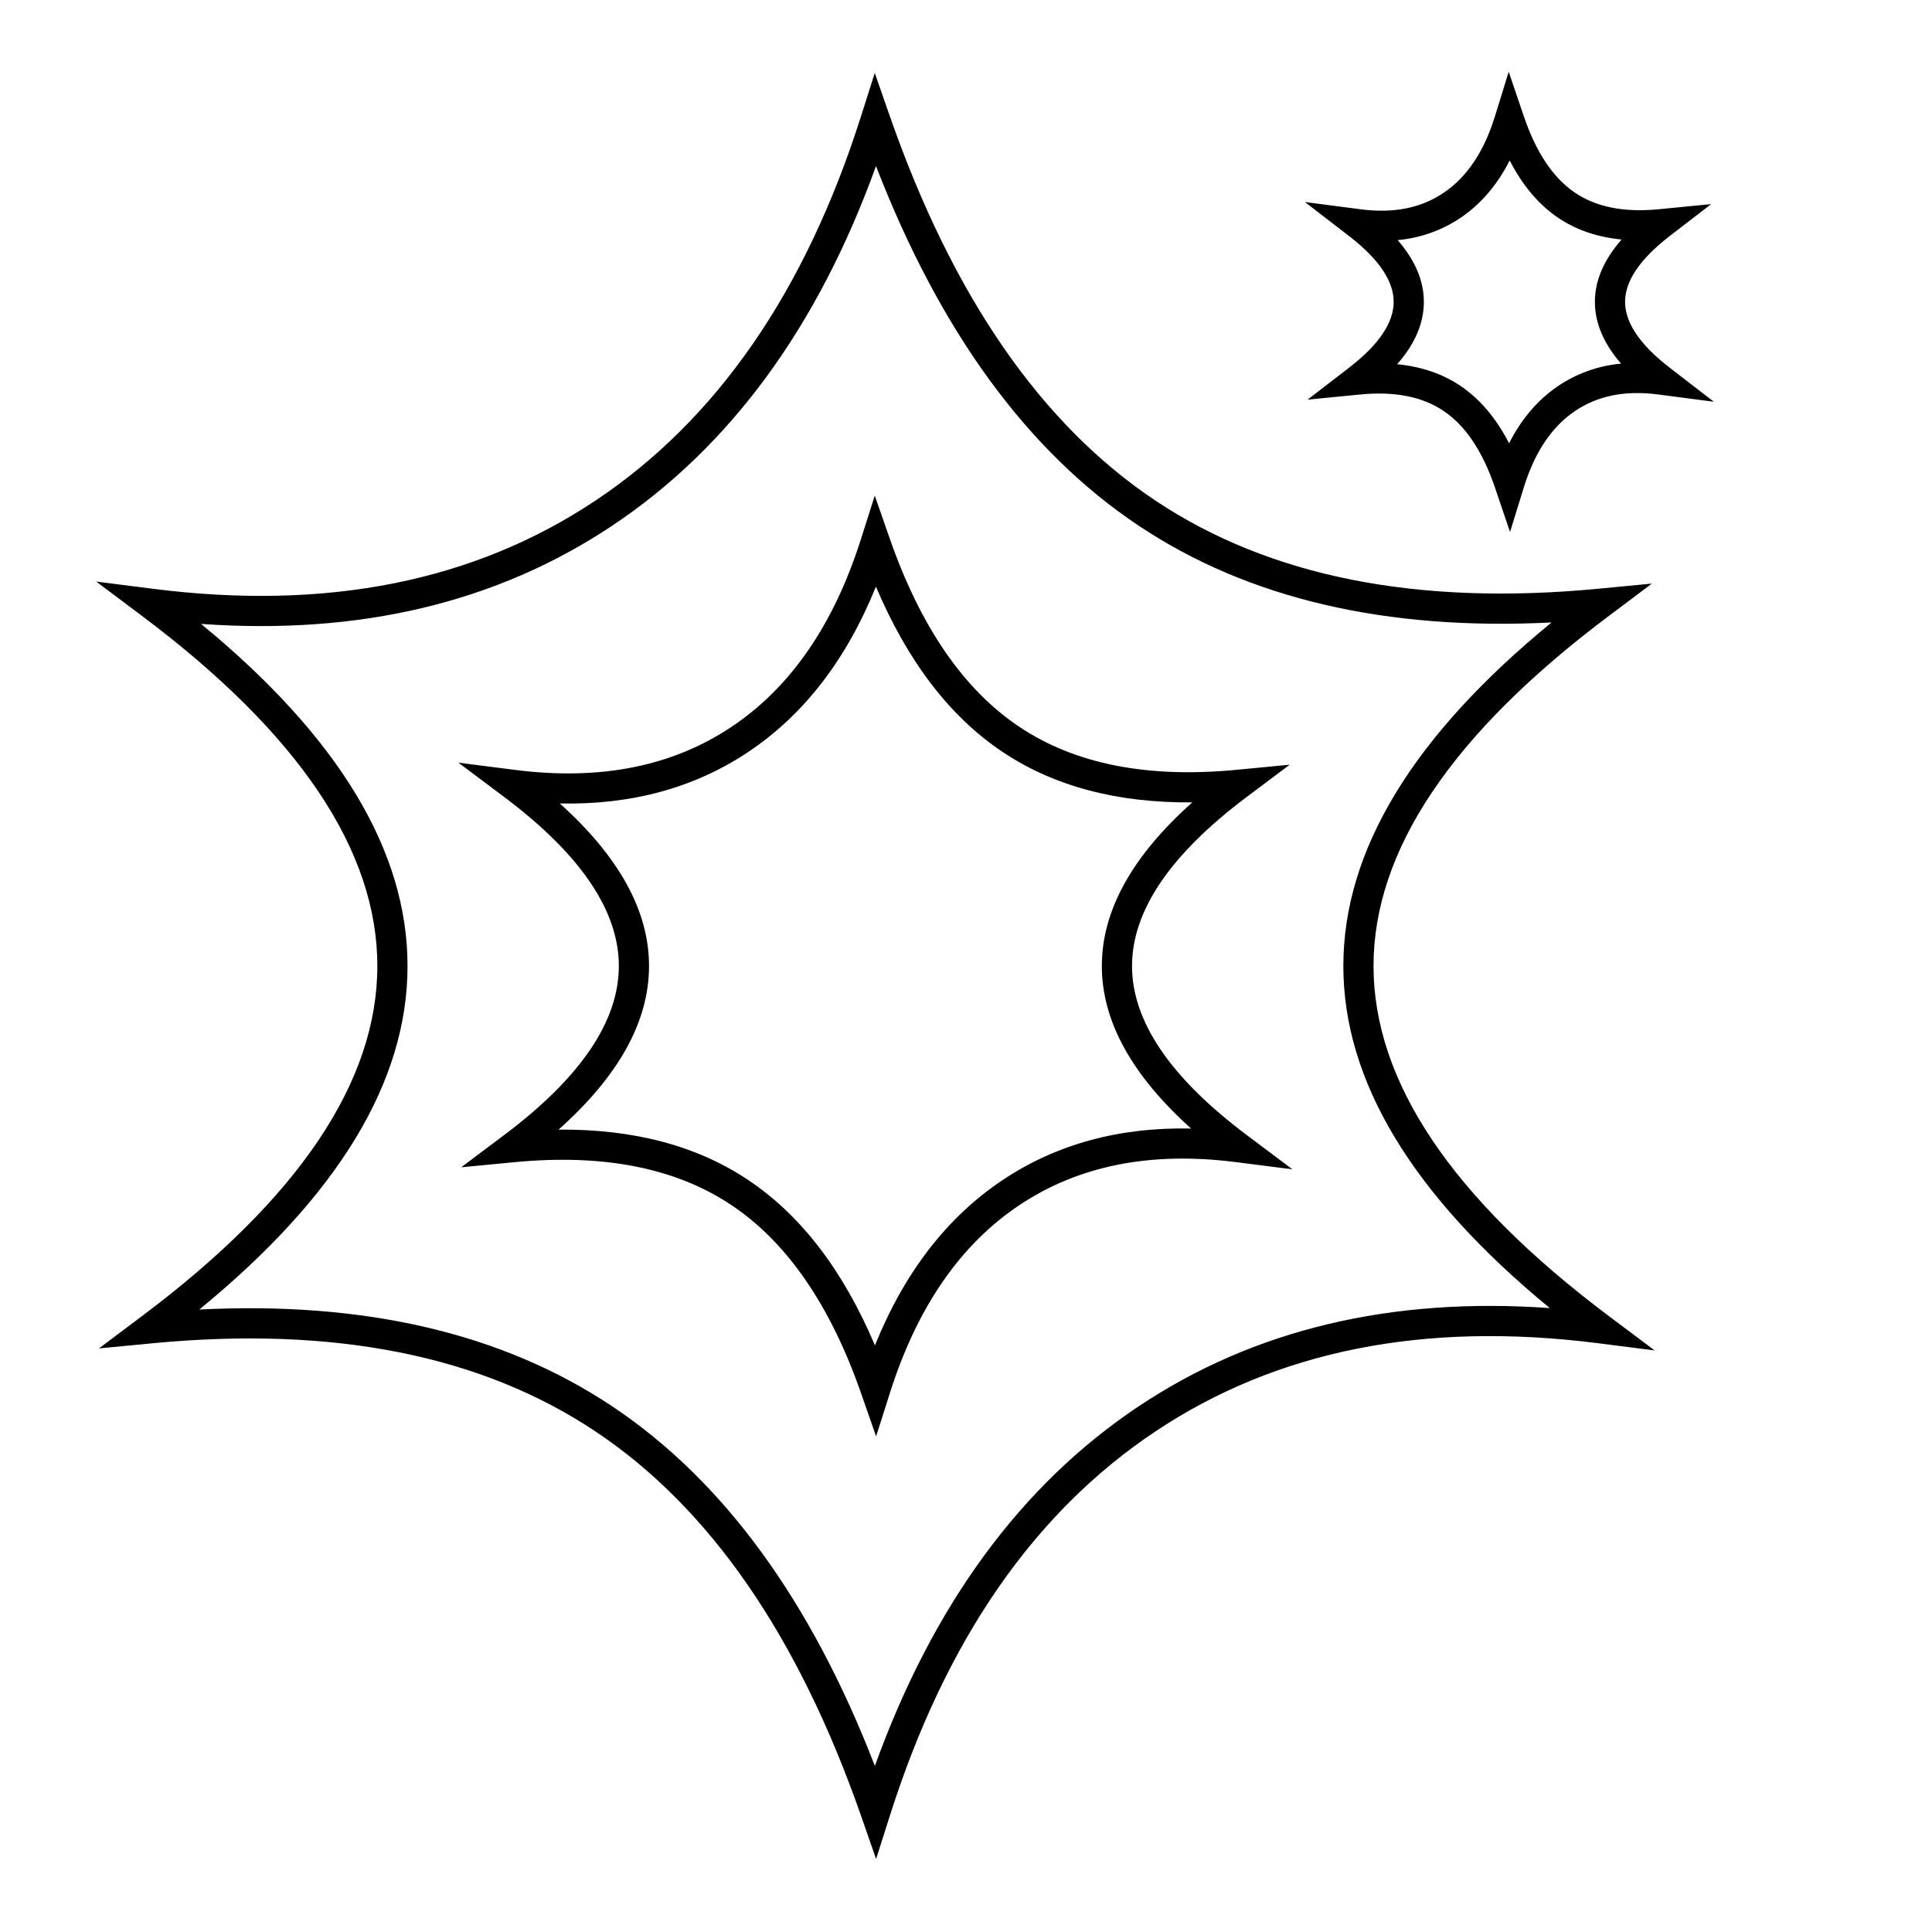
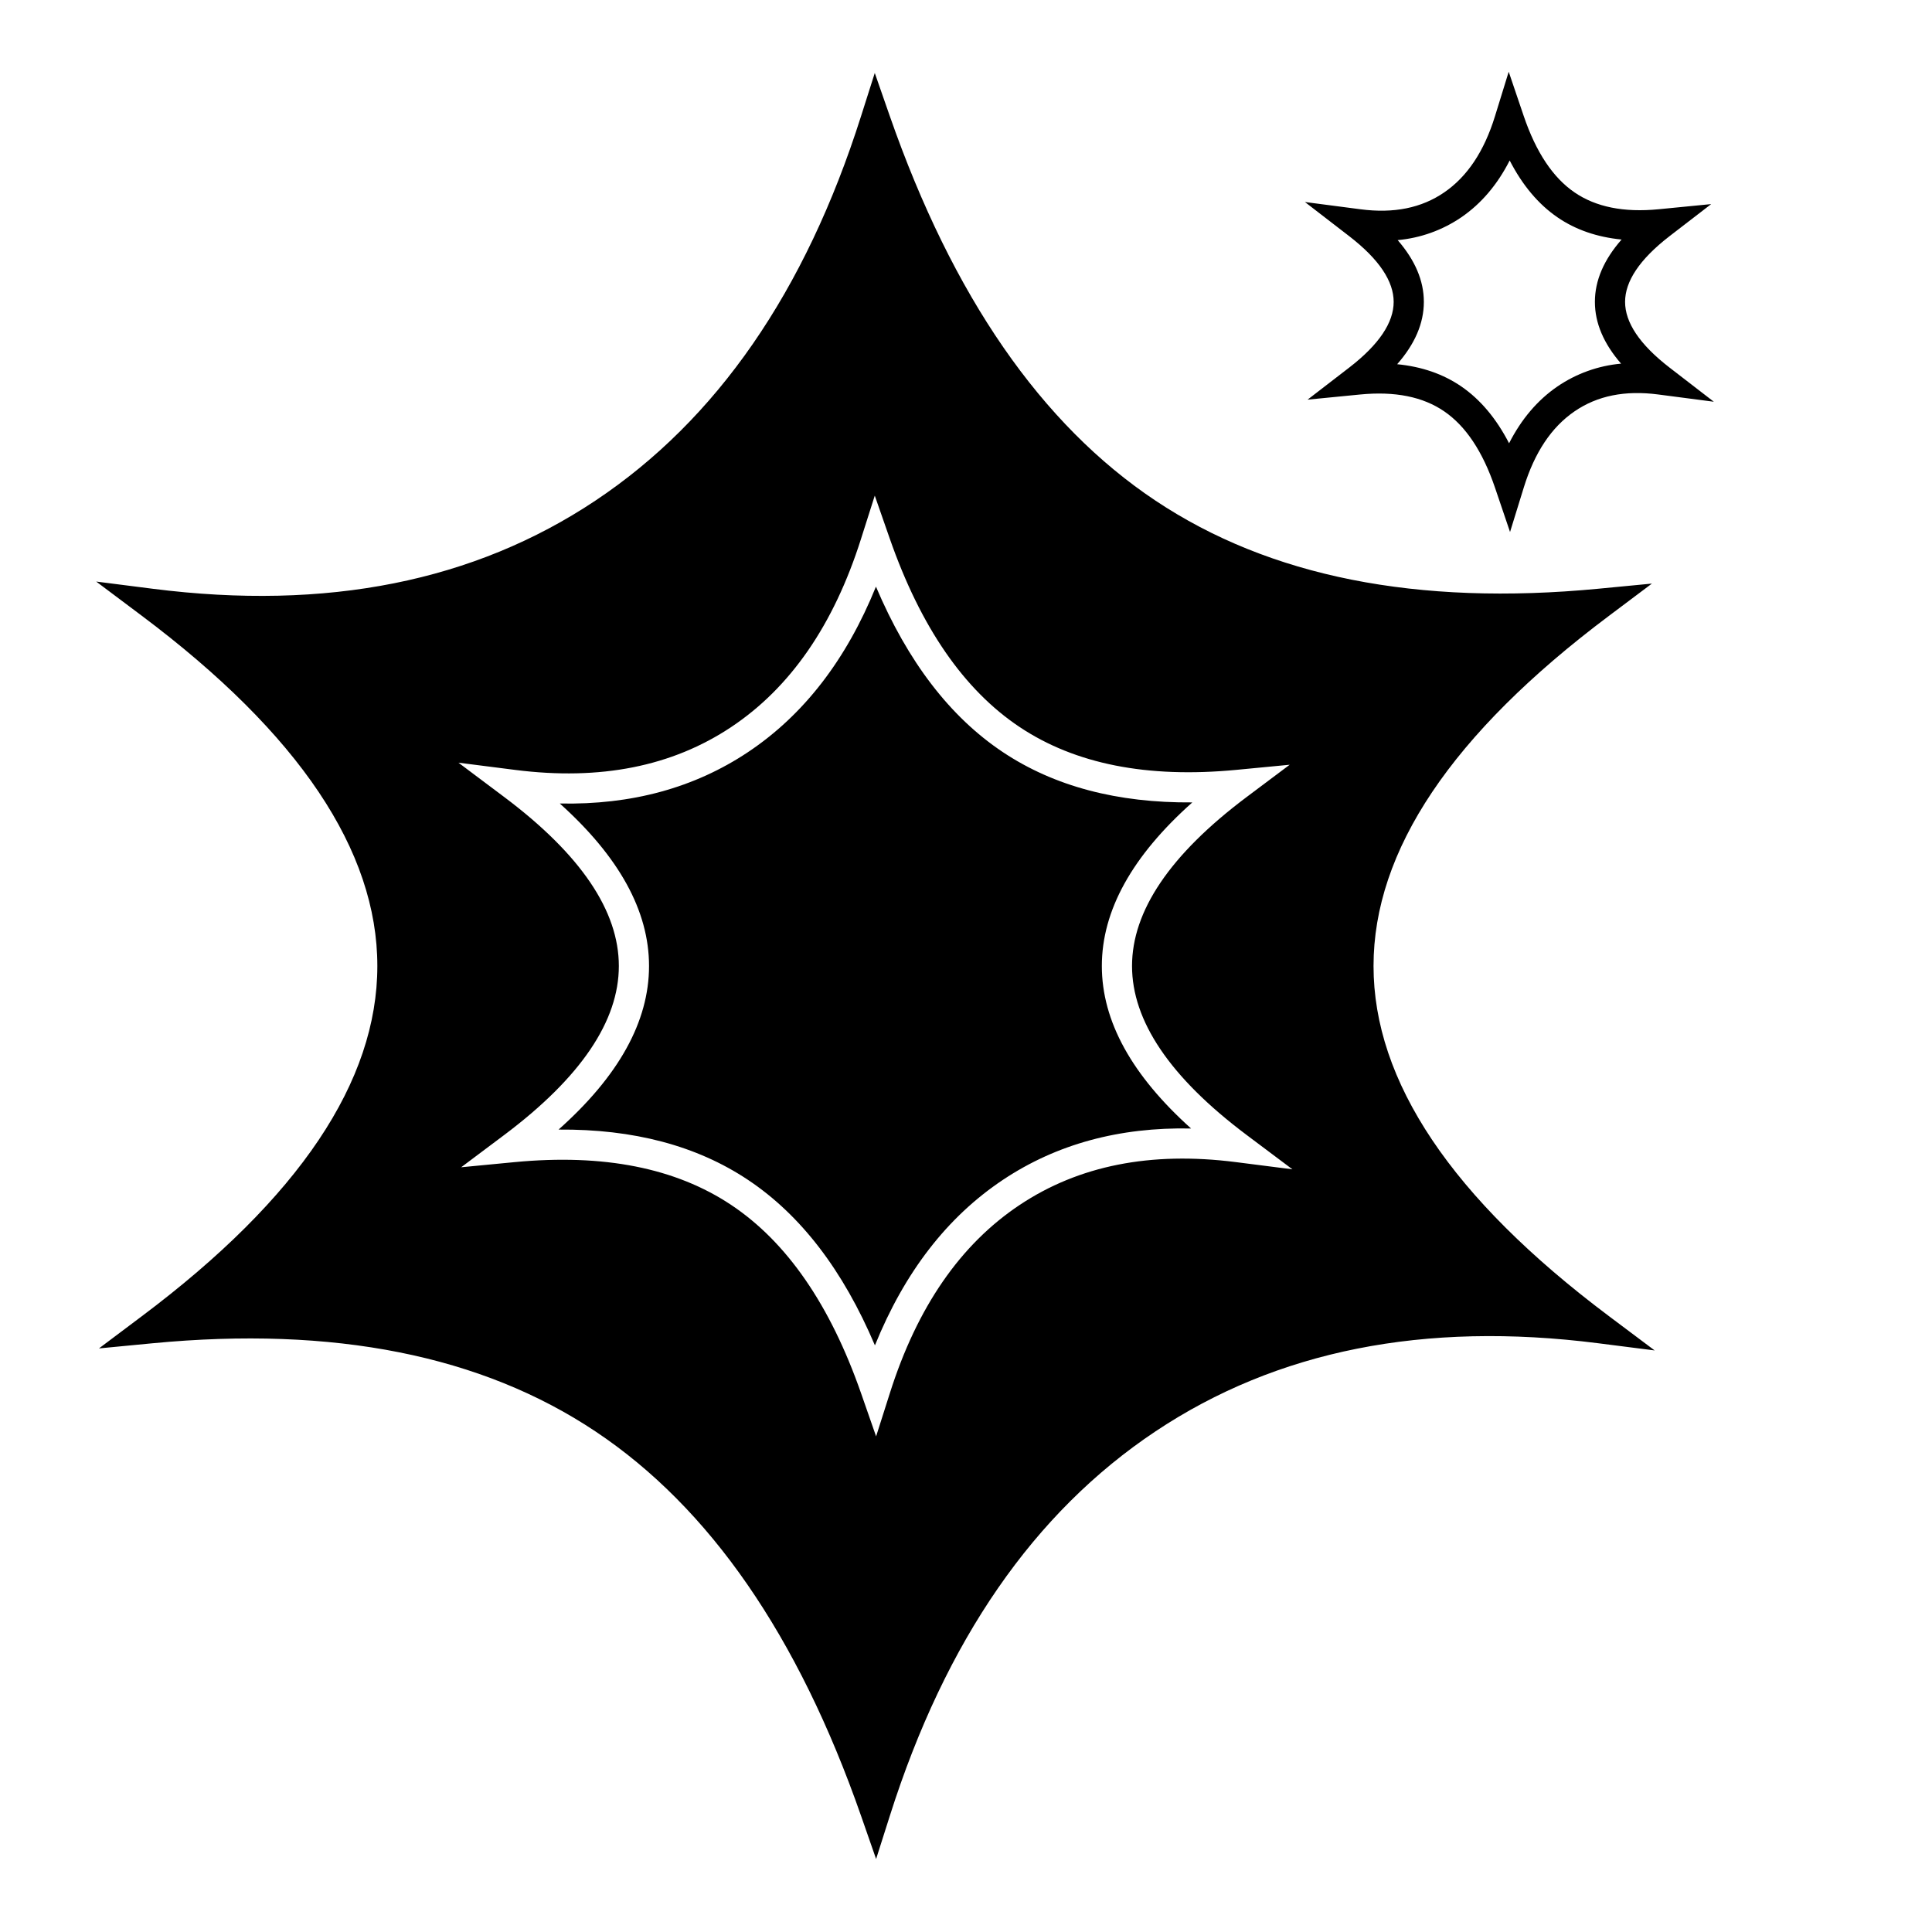
<svg xmlns="http://www.w3.org/2000/svg" viewBox="0 0 64 64">
-   <g fill-rule="evenodd">
-     <g fill-rule="nonzero" transform="translate(5 4)">
-       <path d="M23.523-.151l.455-1.431.494 1.417c2.088 5.986 5.026 10.23 8.805 12.749 3.775 2.517 8.661 3.494 14.675 2.918l1.77-.17L48.3 16.4c-5.22 3.915-7.8 7.785-7.8 11.6 0 3.815 2.58 7.685 7.8 11.6l1.513 1.135-1.876-.239c-5.765-.733-10.644.243-14.66 2.92-4.02 2.68-6.954 6.919-8.8 12.735l-.455 1.431-.494-1.417c-2.088-5.986-5.026-10.23-8.805-12.749-3.775-2.517-8.661-3.494-14.675-2.918l-1.77.17L-.3 39.6c5.22-3.915 7.8-7.785 7.8-11.6 0-3.815-2.58-7.685-7.8-11.6l-1.513-1.135 1.876.239c5.765.733 10.644-.243 14.66-2.92 4.02-2.68 6.954-6.919 8.8-12.735zm.496 1.653c-1.928 5.337-4.842 9.314-8.742 11.914-3.815 2.544-8.36 3.626-13.616 3.252C6.205 20.404 8.5 24.179 8.5 28c0 3.837-2.315 7.628-6.898 11.38 5.487-.277 10.05.787 13.675 3.204 3.685 2.457 6.584 6.433 8.704 11.914 1.928-5.337 4.842-9.314 8.742-11.914 3.815-2.544 8.36-3.626 13.616-3.252C41.795 35.596 39.5 31.821 39.5 28c0-3.837 2.315-7.628 6.898-11.38-5.487.277-10.05-.787-13.675-3.204-3.685-2.457-6.584-6.433-8.704-11.914z" />
-       <path d="M23.523 13.849l.455-1.431.494 1.417c1.027 2.945 2.465 5.022 4.305 6.249 1.836 1.224 4.222 1.7 7.175 1.418l1.77-.17L36.3 22.4c-2.553 1.915-3.8 3.785-3.8 5.6 0 1.815 1.247 3.685 3.8 5.6l1.513 1.135-1.876-.239c-2.825-.36-5.205.117-7.16 1.42-1.96 1.306-3.394 3.378-4.3 6.235l-.455 1.431-.494-1.417c-1.027-2.945-2.465-5.022-4.305-6.249-1.836-1.224-4.222-1.7-7.175-1.418l-1.77.17L11.7 33.6c2.553-1.915 3.8-3.785 3.8-5.6 0-1.815-1.247-3.685-3.8-5.6l-1.513-1.135 1.876.239c2.825.36 5.205-.117 7.16-1.42 1.96-1.306 3.394-3.378 4.3-6.235zm-3.746 7.067c-1.776 1.184-3.858 1.75-6.233 1.7C15.503 24.377 16.5 26.17 16.5 28c0 1.844-1.01 3.648-2.997 5.42 2.48-.021 4.575.53 6.274 1.664 1.753 1.168 3.153 3 4.207 5.483.978-2.42 2.39-4.251 4.239-5.483 1.776-1.184 3.858-1.75 6.233-1.7C32.497 31.623 31.5 29.83 31.5 28c0-1.844 1.01-3.648 2.997-5.42-2.48.021-4.575-.53-6.274-1.664-1.753-1.168-3.153-3-4.207-5.483-.978 2.42-2.39 4.251-4.239 5.483z" />
-     </g>
-     <path fill-rule="nonzero" d="M49.522 3.853l.456-1.476.496 1.462c.41 1.209.974 2.048 1.684 2.534.703.482 1.628.673 2.793.558l1.734-.17-1.38 1.063c-1 .772-1.472 1.5-1.472 2.176 0 .676.472 1.404 1.472 2.176l1.468 1.132-1.838-.24c-1.108-.146-2.025.043-2.777.559-.759.52-1.32 1.354-1.68 2.52l-.456 1.476-.496-1.462c-.41-1.209-.974-2.048-1.684-2.534-.703-.482-1.628-.673-2.793-.558l-1.734.17 1.38-1.063c1-.772 1.472-1.5 1.472-2.176 0-.676-.472-1.404-1.472-2.176l-1.468-1.132 1.838.24c1.108.146 2.025-.043 2.777-.559.759-.52 1.32-1.354 1.68-2.52zm-1.114 3.345a4.448 4.448 0 0 1-2.108.756c.572.66.867 1.34.867 2.046 0 .712-.3 1.4-.884 2.065.812.08 1.522.323 2.125.737.634.435 1.16 1.064 1.582 1.882.406-.798.94-1.428 1.602-1.882a4.448 4.448 0 0 1 2.108-.756c-.572-.66-.867-1.34-.867-2.046 0-.712.3-1.4.884-2.065-.812-.08-1.522-.323-2.125-.737-.634-.435-1.16-1.064-1.582-1.882-.406.798-.94 1.428-1.602 1.882z" />
-   </g>
+   <path d="M28.523 3.849l.455-1.431.494 1.417c2.088 5.986 5.026 10.23 8.805 12.749 3.775 2.517 8.661 3.494 14.675 2.918l1.77-.17L53.3 20.4c-5.22 3.915-7.8 7.785-7.8 11.6 0 3.815 2.58 7.685 7.8 11.6l1.513 1.135-1.876-.239c-5.765-.733-10.644.243-14.66 2.92-4.02 2.68-6.954 6.919-8.8 12.735l-.455 1.431-.494-1.417c-2.088-5.986-5.026-10.23-8.805-12.749-3.775-2.517-8.661-3.494-14.675-2.918l-1.77.17L4.7 43.6c5.22-3.915 7.8-7.785 7.8-11.6 0-3.815-2.58-7.685-7.8-11.6l-1.513-1.135 1.876.239c5.765.733 10.644-.243 14.66-2.92 4.02-2.68 6.954-6.919 8.8-12.735zm0 14c-.906 2.857-2.34 4.929-4.3 6.235-1.955 1.303-4.335 1.78-7.16 1.42l-1.876-.239L16.7 26.4c2.553 1.915 3.8 3.785 3.8 5.6 0 1.815-1.247 3.685-3.8 5.6l-1.423 1.067 1.77-.17c2.954-.282 5.34.195 7.176 1.419 1.84 1.227 3.278 3.304 4.305 6.249l.494 1.417.455-1.43c.906-2.858 2.34-4.93 4.3-6.236 1.955-1.303 4.335-1.78 7.16-1.42l1.876.239L41.3 37.6c-2.553-1.915-3.8-3.785-3.8-5.6 0-1.815 1.247-3.685 3.8-5.6l1.423-1.067-1.77.17c-2.954.282-5.34-.195-7.176-1.419-1.84-1.227-3.278-3.304-4.305-6.249l-.494-1.417-.455 1.43zm-3.746 7.067c1.848-1.232 3.26-3.064 4.24-5.483 1.053 2.483 2.453 4.315 4.206 5.483 1.7 1.133 3.794 1.685 6.274 1.665C37.51 28.35 36.5 30.156 36.5 32c0 1.831.997 3.623 2.956 5.383-2.375-.049-4.457.517-6.233 1.701-1.848 1.232-3.26 3.064-4.24 5.483-1.053-2.483-2.453-4.315-4.206-5.483-1.7-1.133-3.794-1.685-6.274-1.665C20.49 35.65 21.5 33.844 21.5 32c0-1.831-.997-3.623-2.956-5.383 2.375.049 4.457-.517 6.233-1.701zM49.522 3.853l.456-1.476.496 1.462c.41 1.209.974 2.048 1.684 2.534.703.482 1.628.673 2.793.558l1.734-.17-1.38 1.063c-1 .772-1.472 1.5-1.472 2.176 0 .676.472 1.404 1.472 2.176l1.468 1.132-1.838-.24c-1.108-.146-2.025.043-2.777.559-.759.52-1.32 1.354-1.68 2.52l-.456 1.476-.496-1.462c-.41-1.209-.974-2.048-1.684-2.534-.703-.482-1.628-.673-2.793-.558l-1.734.17 1.38-1.063c1-.772 1.472-1.5 1.472-2.176 0-.676-.472-1.404-1.472-2.176l-1.468-1.132 1.838.24c1.108.146 2.025-.043 2.777-.559.759-.52 1.32-1.354 1.68-2.52zm-1.114 3.345a4.448 4.448 0 0 1-2.108.756c.572.66.867 1.34.867 2.046 0 .712-.3 1.4-.884 2.065.812.08 1.522.323 2.125.737.634.435 1.16 1.064 1.582 1.882.406-.798.94-1.428 1.602-1.882a4.448 4.448 0 0 1 2.108-.756c-.572-.66-.867-1.34-.867-2.046 0-.712.3-1.4.884-2.065-.812-.08-1.522-.323-2.125-.737-.634-.435-1.16-1.064-1.582-1.882-.406.798-.94 1.428-1.602 1.882z" />
</svg>
